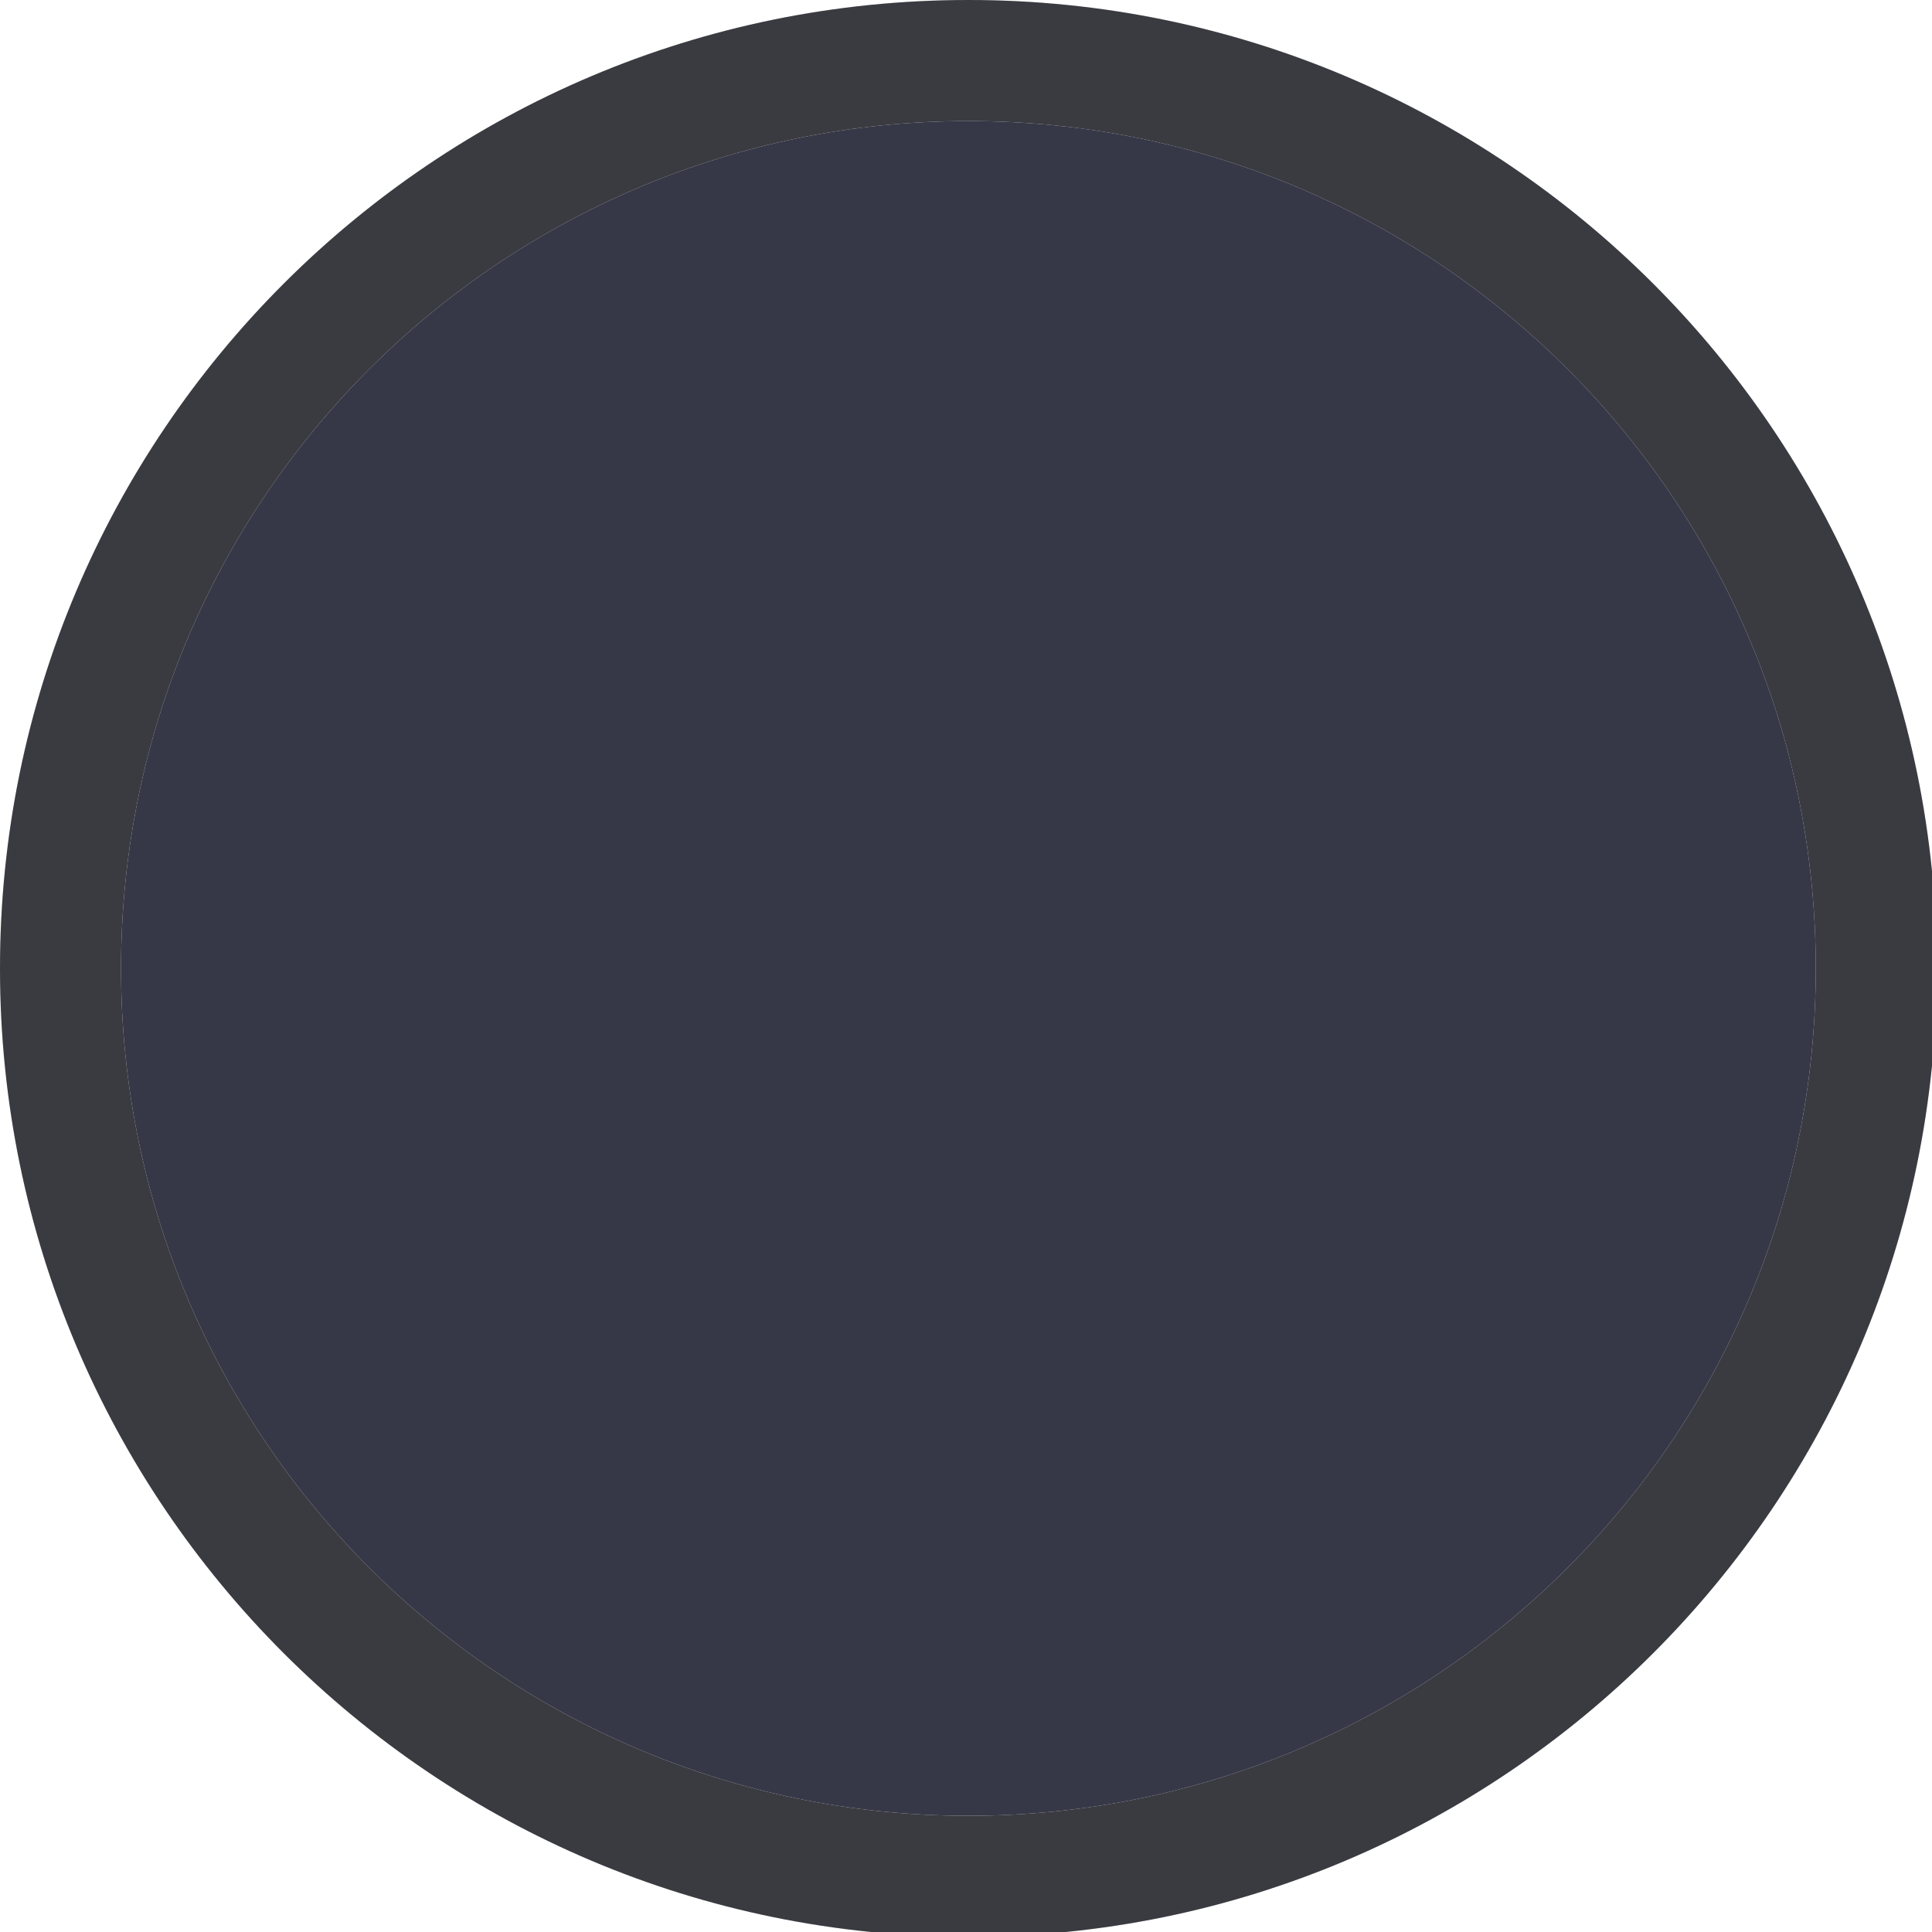
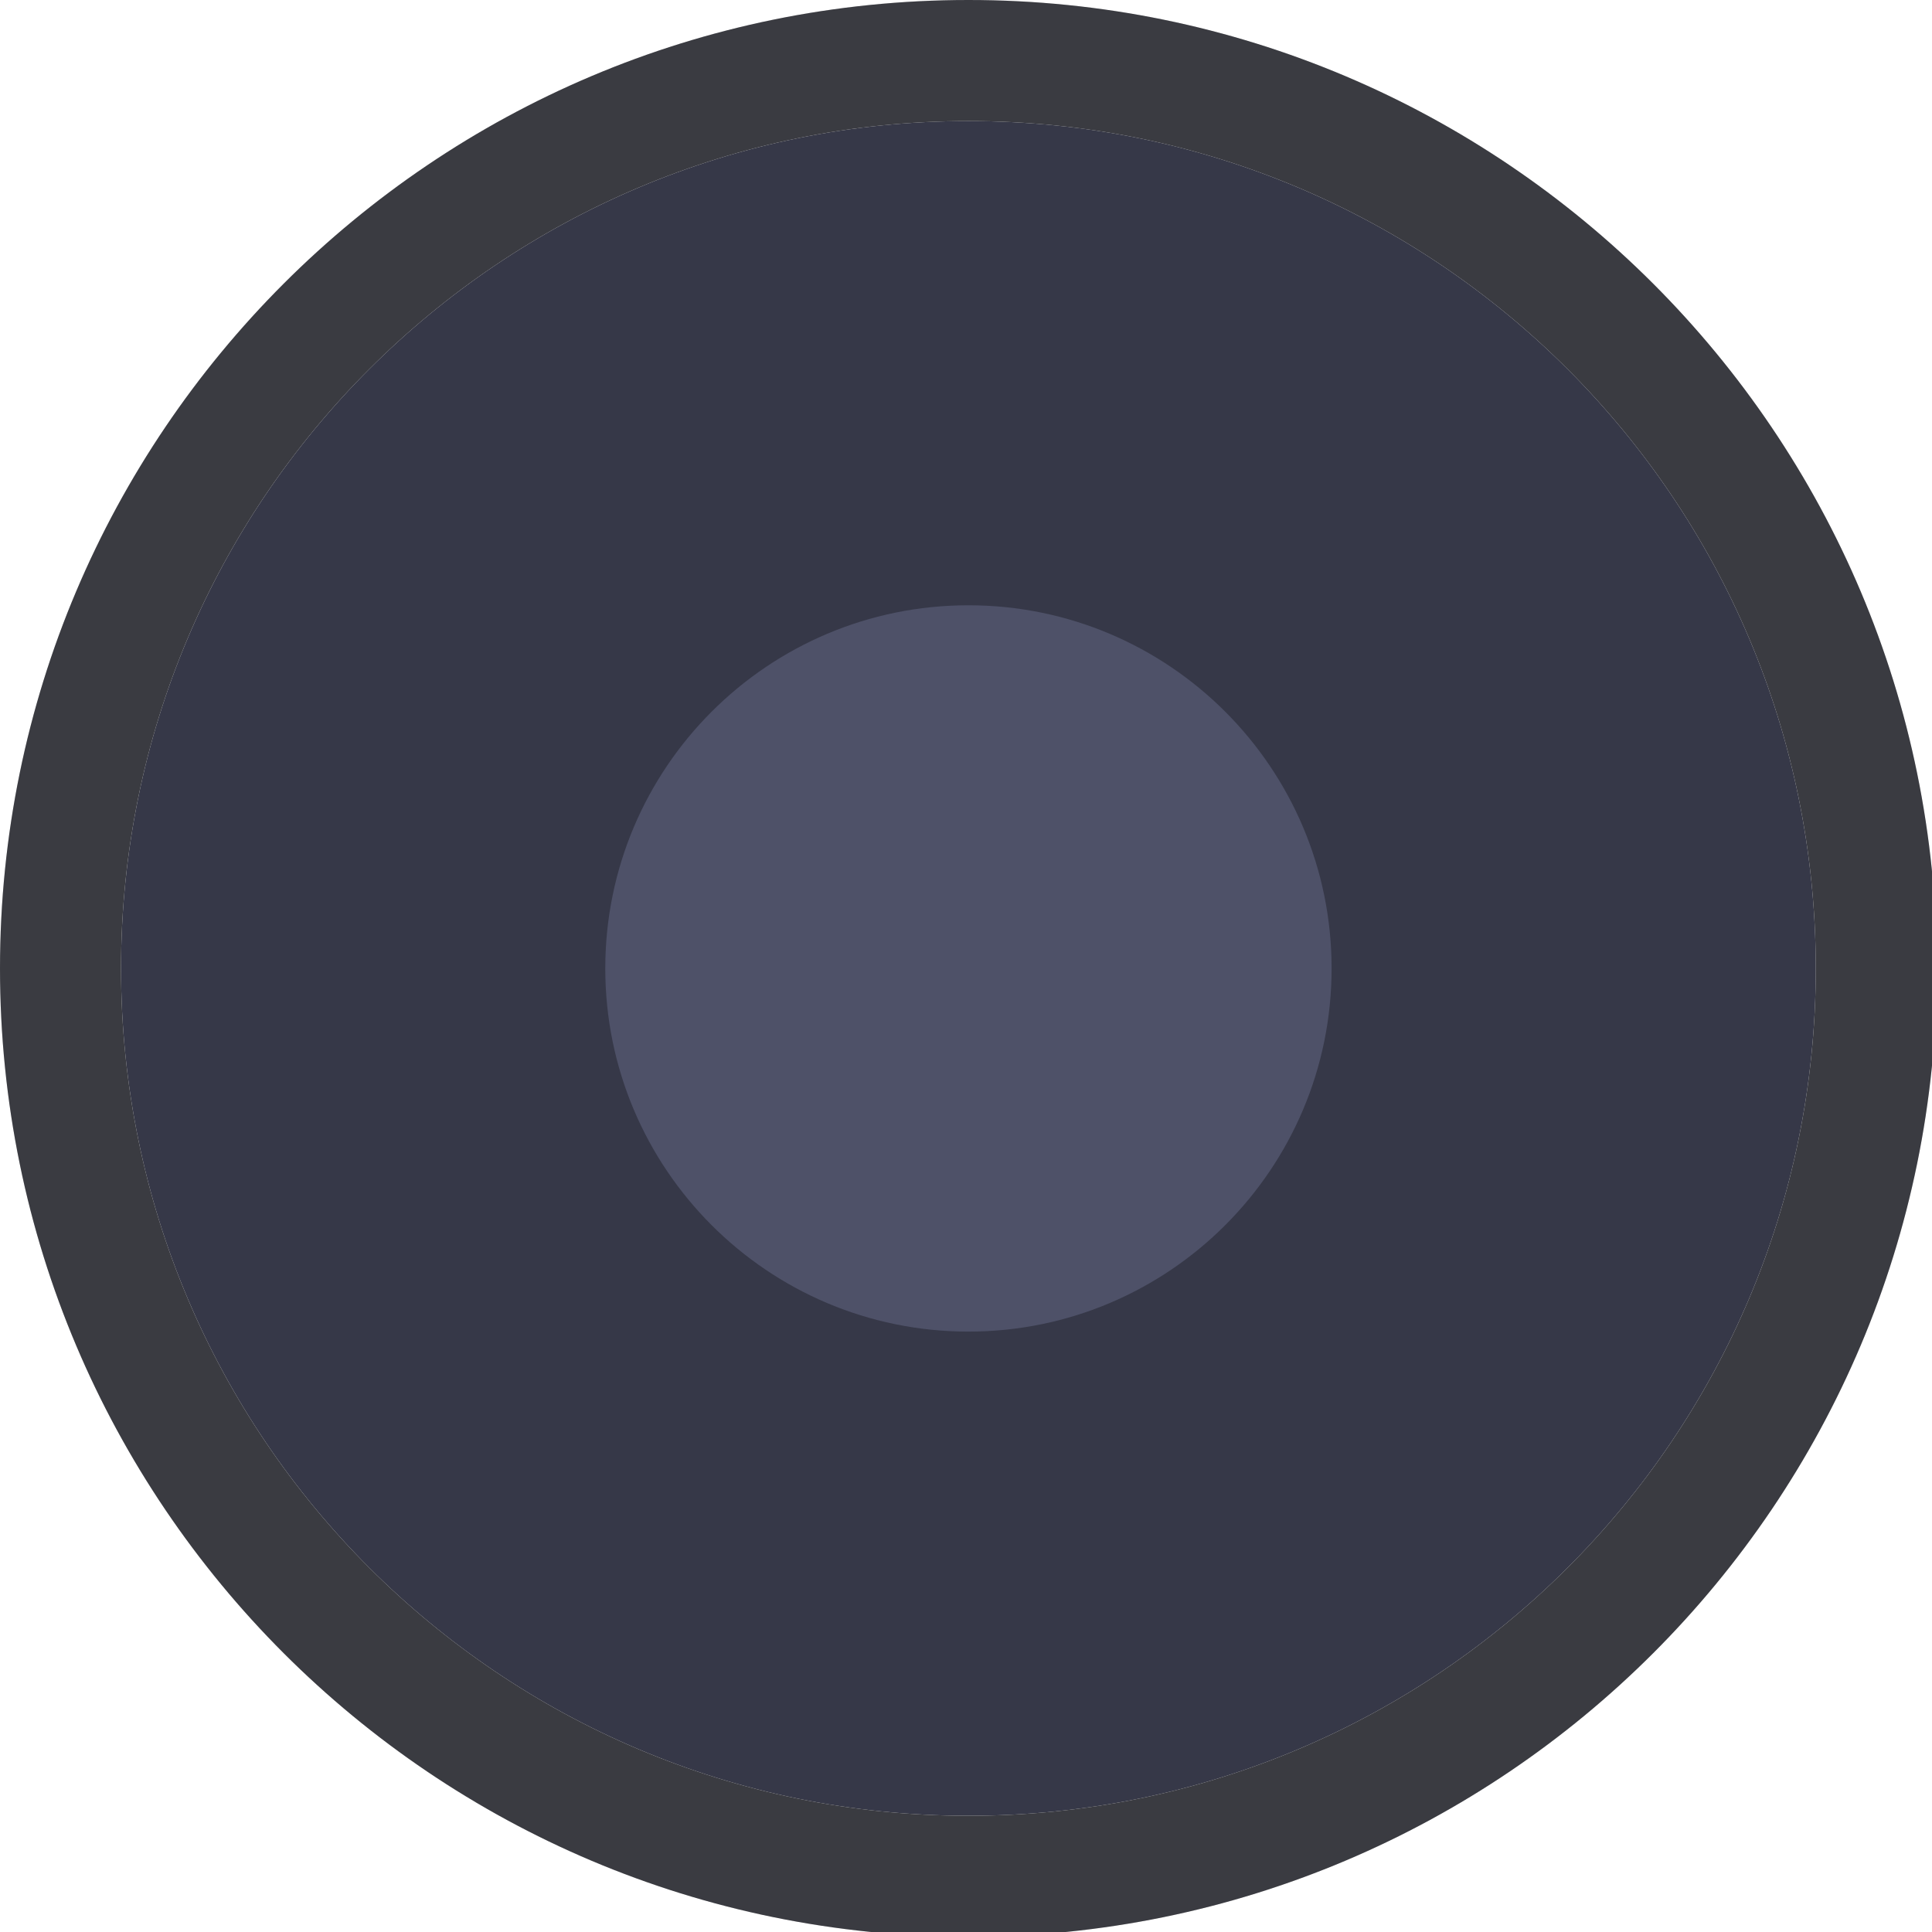
<svg xmlns="http://www.w3.org/2000/svg" width="133pt" height="133pt" viewBox="0 0 133 133" version="1.1">
  <g id="surface1">
    <path style=" stroke:none;fill-rule:nonzero;fill:#363848;fill-opacity:1;" d="M 125 66.668 C 125 98.895 98.895 125 66.668 125 C 34.441 125 8.332 98.895 8.332 66.668 C 8.332 34.441 34.441 8.332 66.668 8.332 C 98.895 8.332 125 34.441 125 66.668 Z M 125 66.668 " />
    <path style=" stroke:none;fill-rule:nonzero;fill:#191a21;fill-opacity:1;" d="M 66.668 0 C 29.852 0 0 29.852 0 66.668 C 0 103.484 29.852 133.332 66.668 133.332 C 103.484 133.332 133.332 103.484 133.332 66.668 C 133.332 29.852 103.484 0 66.668 0 Z M 66.668 8.332 C 98.895 8.332 125 34.441 125 66.668 C 125 98.895 98.895 125 66.668 125 C 34.441 125 8.332 98.895 8.332 66.668 C 8.332 34.441 34.441 8.332 66.668 8.332 Z M 66.668 8.332 " />
    <path style=" stroke:none;fill-rule:nonzero;fill:#f7f7f7;fill-opacity:0.15;" d="M 66.668 0 C 29.852 0 0 29.852 0 66.668 C 0 103.484 29.852 133.332 66.668 133.332 C 103.484 133.332 133.332 103.484 133.332 66.668 C 133.332 29.852 103.484 0 66.668 0 Z M 66.668 8.332 C 98.895 8.332 125 34.441 125 66.668 C 125 98.895 98.895 125 66.668 125 C 34.441 125 8.332 98.895 8.332 66.668 C 8.332 34.441 34.441 8.332 66.668 8.332 Z M 66.668 8.332 " />
-     <path style=" stroke:none;fill-rule:nonzero;fill:#363848;fill-opacity:1;" d="M 91.668 66.668 C 91.668 80.469 80.469 91.668 66.668 91.668 C 52.863 91.668 41.668 80.469 41.668 66.668 C 41.668 52.863 52.863 41.668 66.668 41.668 C 80.469 41.668 91.668 52.863 91.668 66.668 Z M 91.668 66.668 " />
+     <path style=" stroke:none;fill-rule:nonzero;fill:#4e5168;fill-opacity:1;" d="M 91.668 66.668 C 91.668 80.469 80.469 91.668 66.668 91.668 C 52.863 91.668 41.668 80.469 41.668 66.668 C 41.668 52.863 52.863 41.668 66.668 41.668 C 80.469 41.668 91.668 52.863 91.668 66.668 Z M 91.668 66.668 " />
  </g>
</svg>
